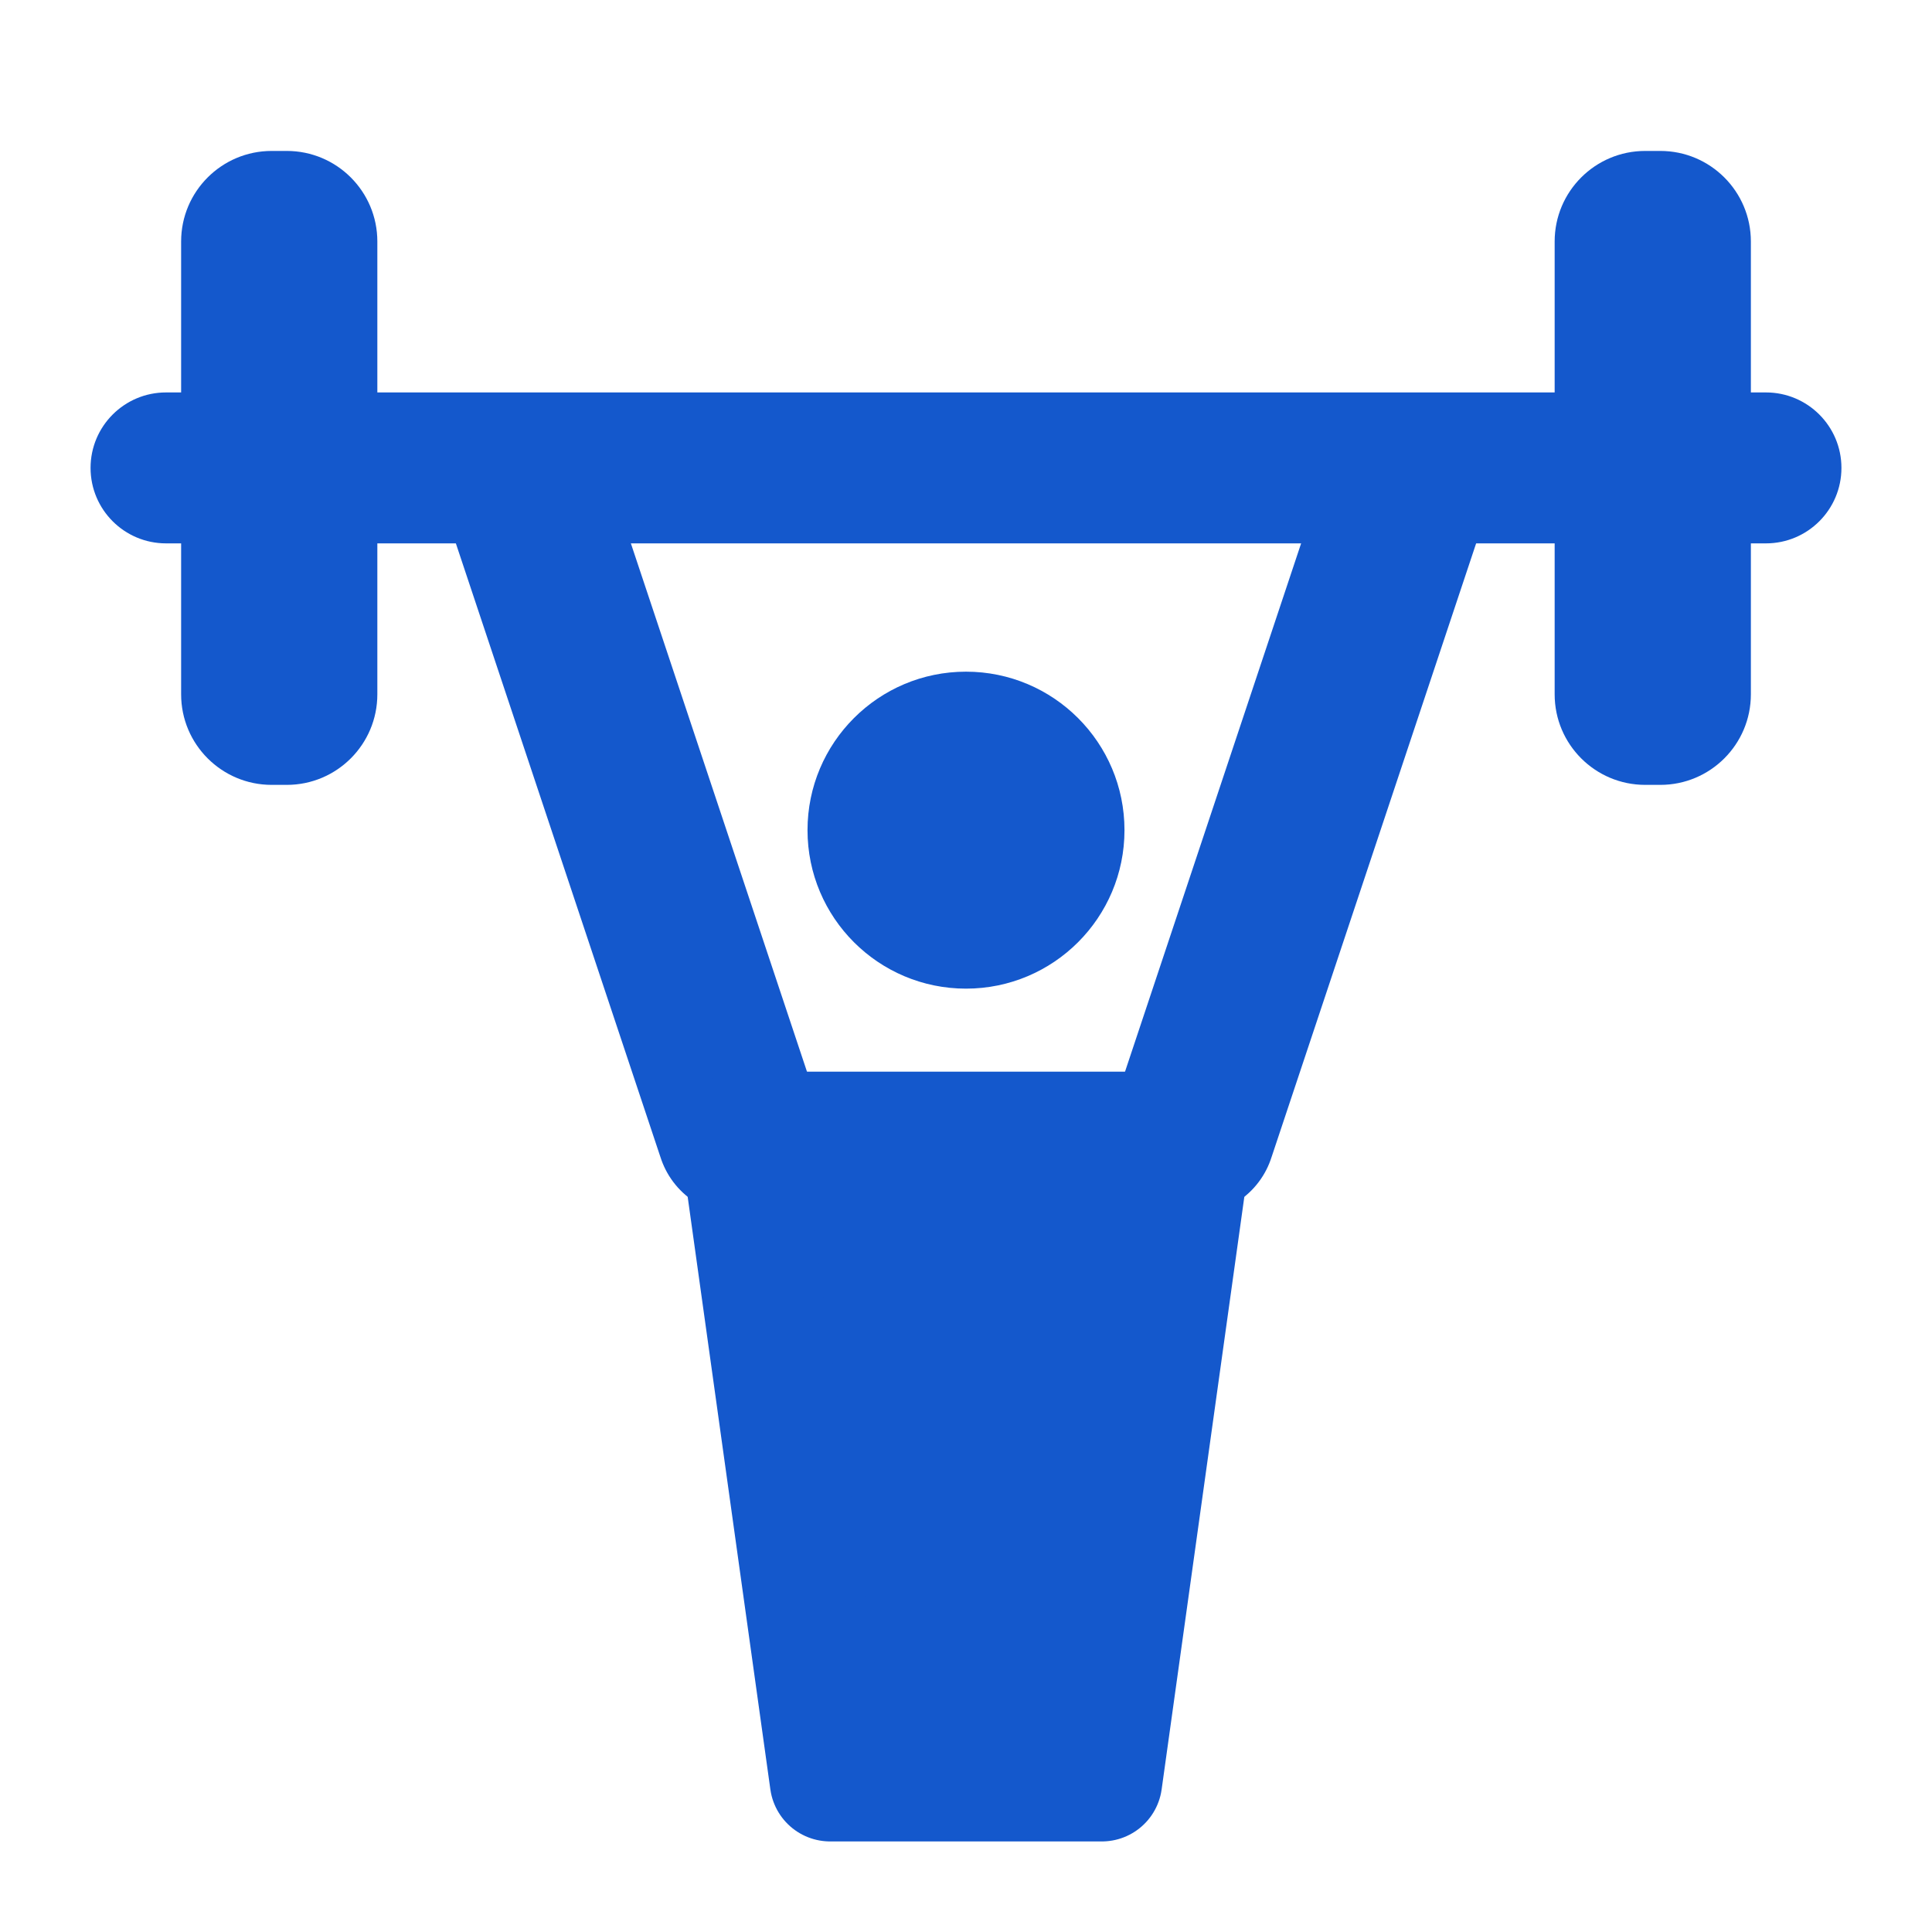
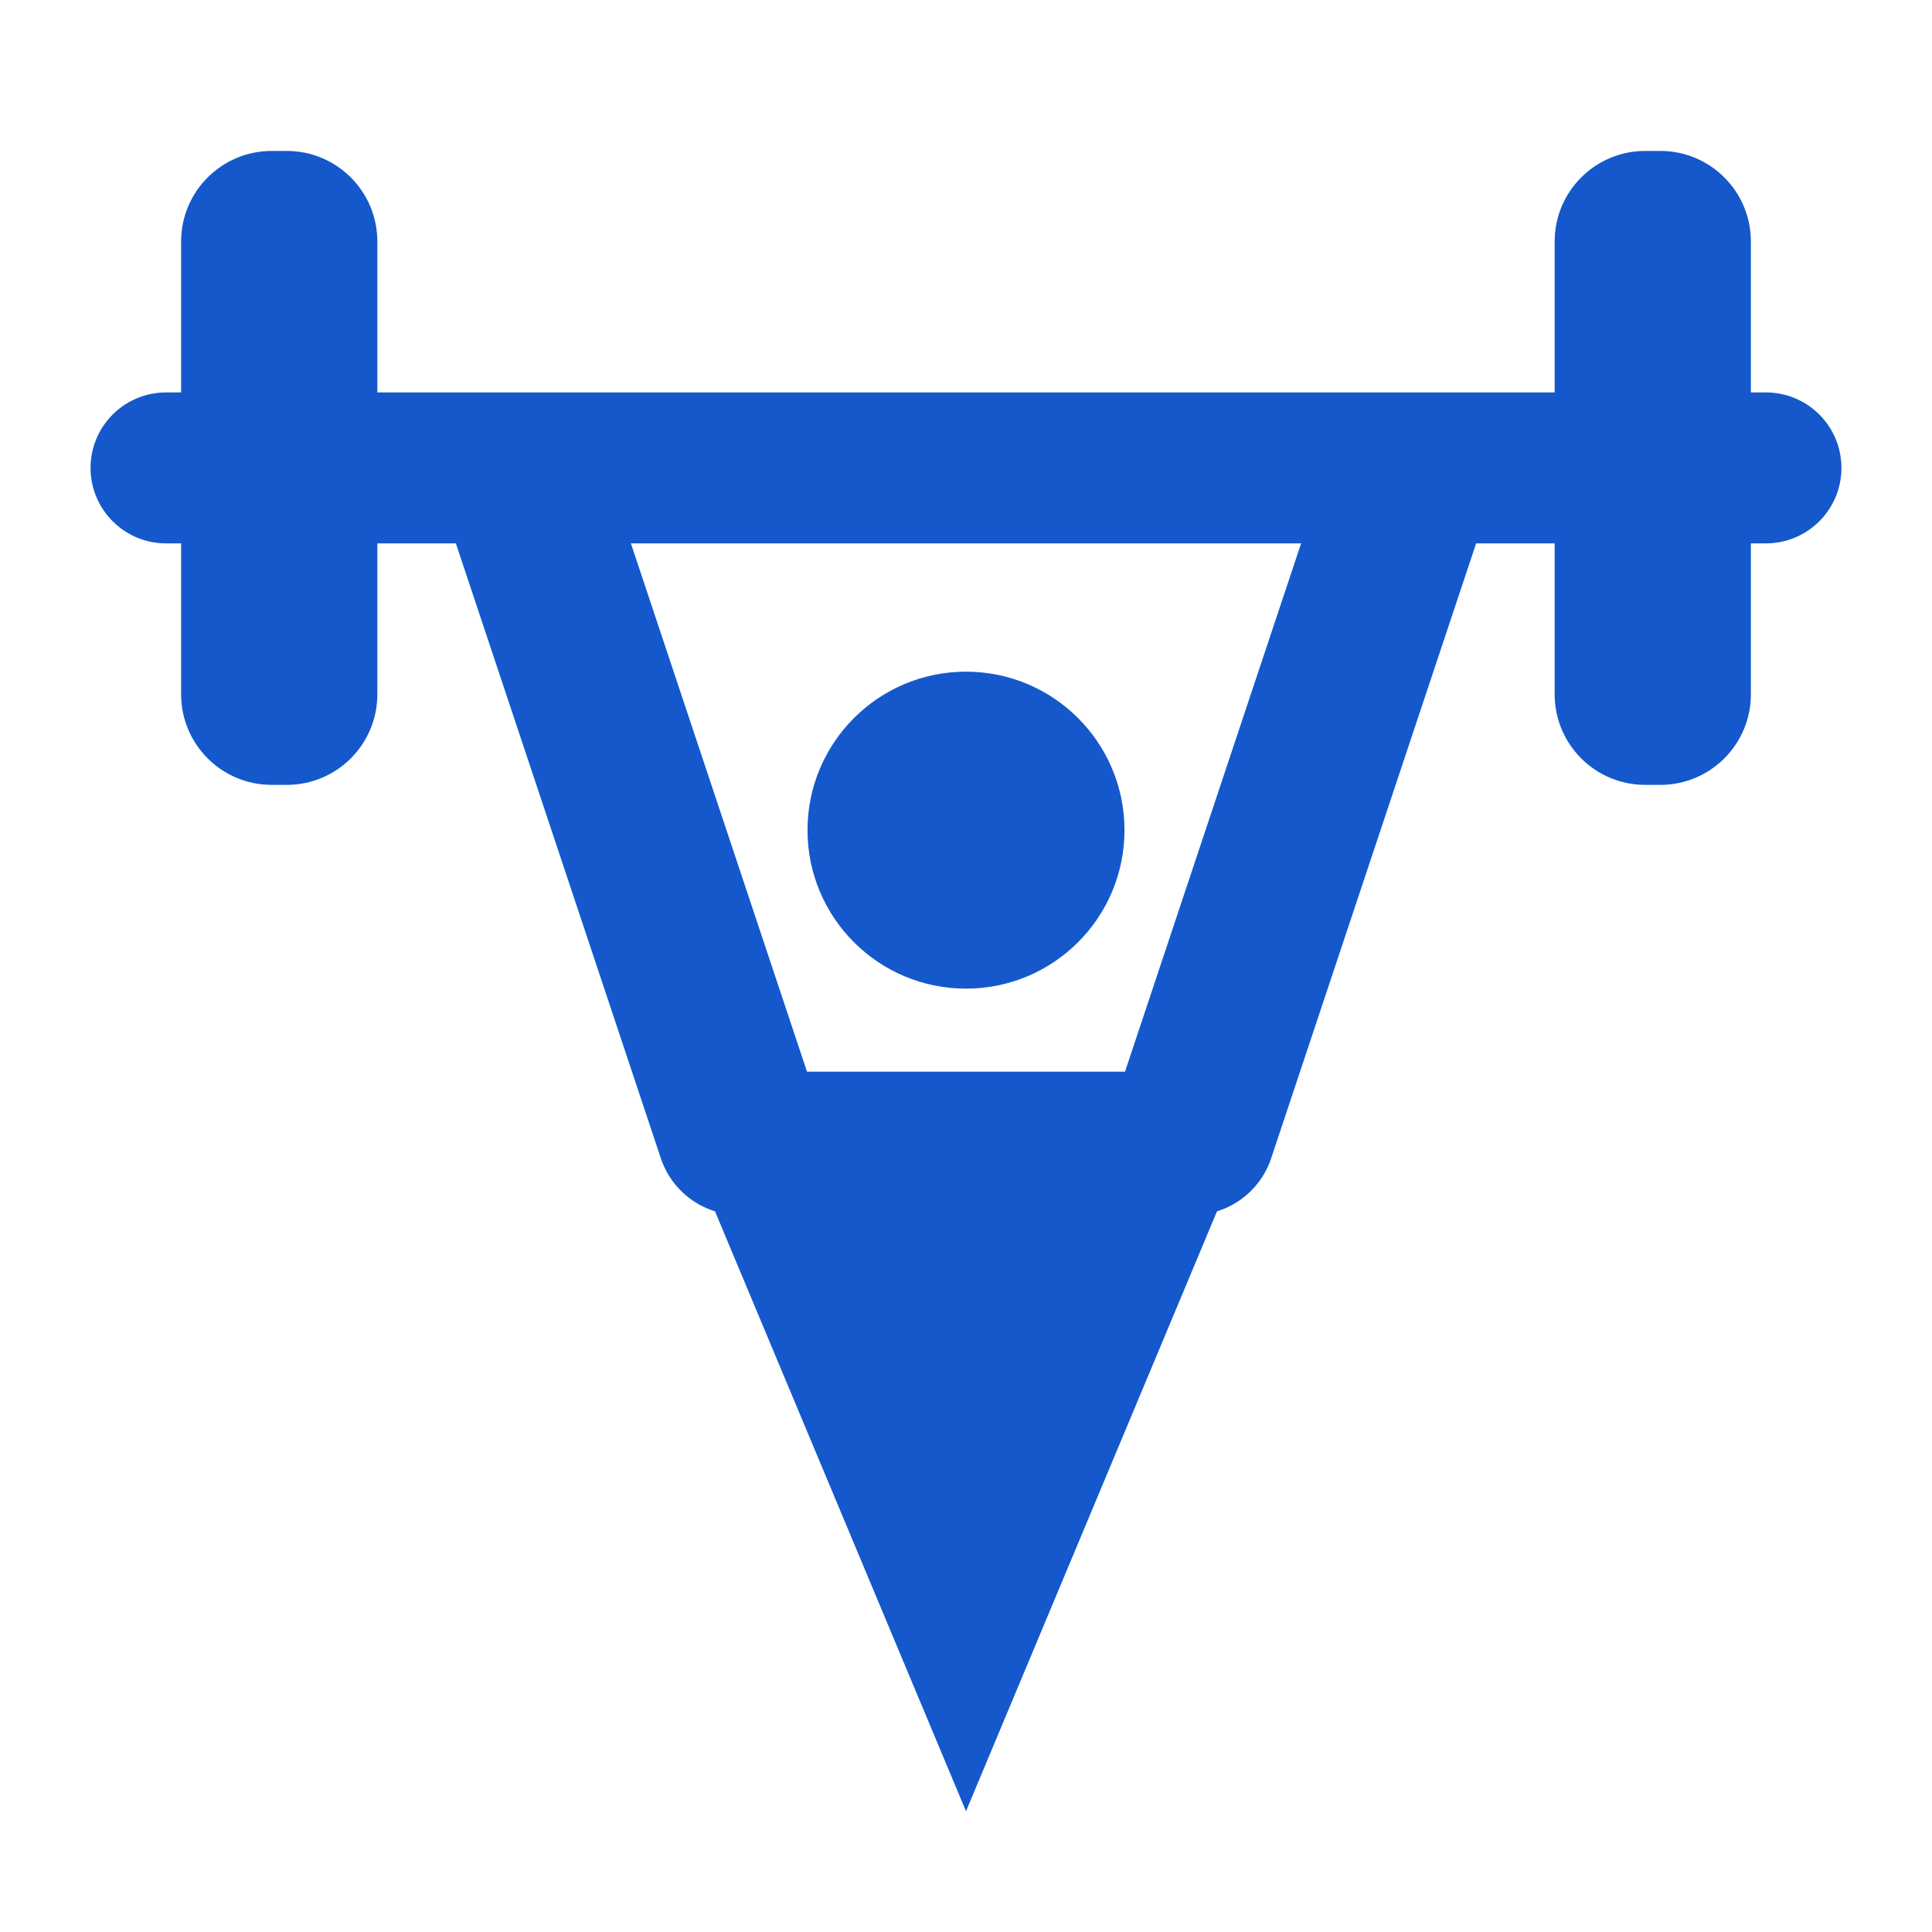
<svg xmlns="http://www.w3.org/2000/svg" viewBox="0 0 256 256" width="256" height="256" role="img" aria-labelledby="t">
  <rect x="12" y="52" width="232" height="20" rx="10" fill="#1458cc" />
  <rect x="24" y="20" width="26" height="84" rx="12" fill="#1458cc" />
  <rect x="206" y="20" width="26" height="84" rx="12" fill="#1458cc" />
  <path d="M70 66L98 150M186 66L158 150" fill="none" stroke="#1458cc" stroke-width="22" stroke-linecap="round" />
  <circle cx="128" cy="110" r="21" fill="#1458cc" />
-   <path d="M98 150H158L146 236H110Z" fill="#1458cc" stroke="#1458cc" stroke-width="16" stroke-linejoin="round" />
+   <path d="M87 142H169L128 240Z" fill="#1458cc" />
</svg>
